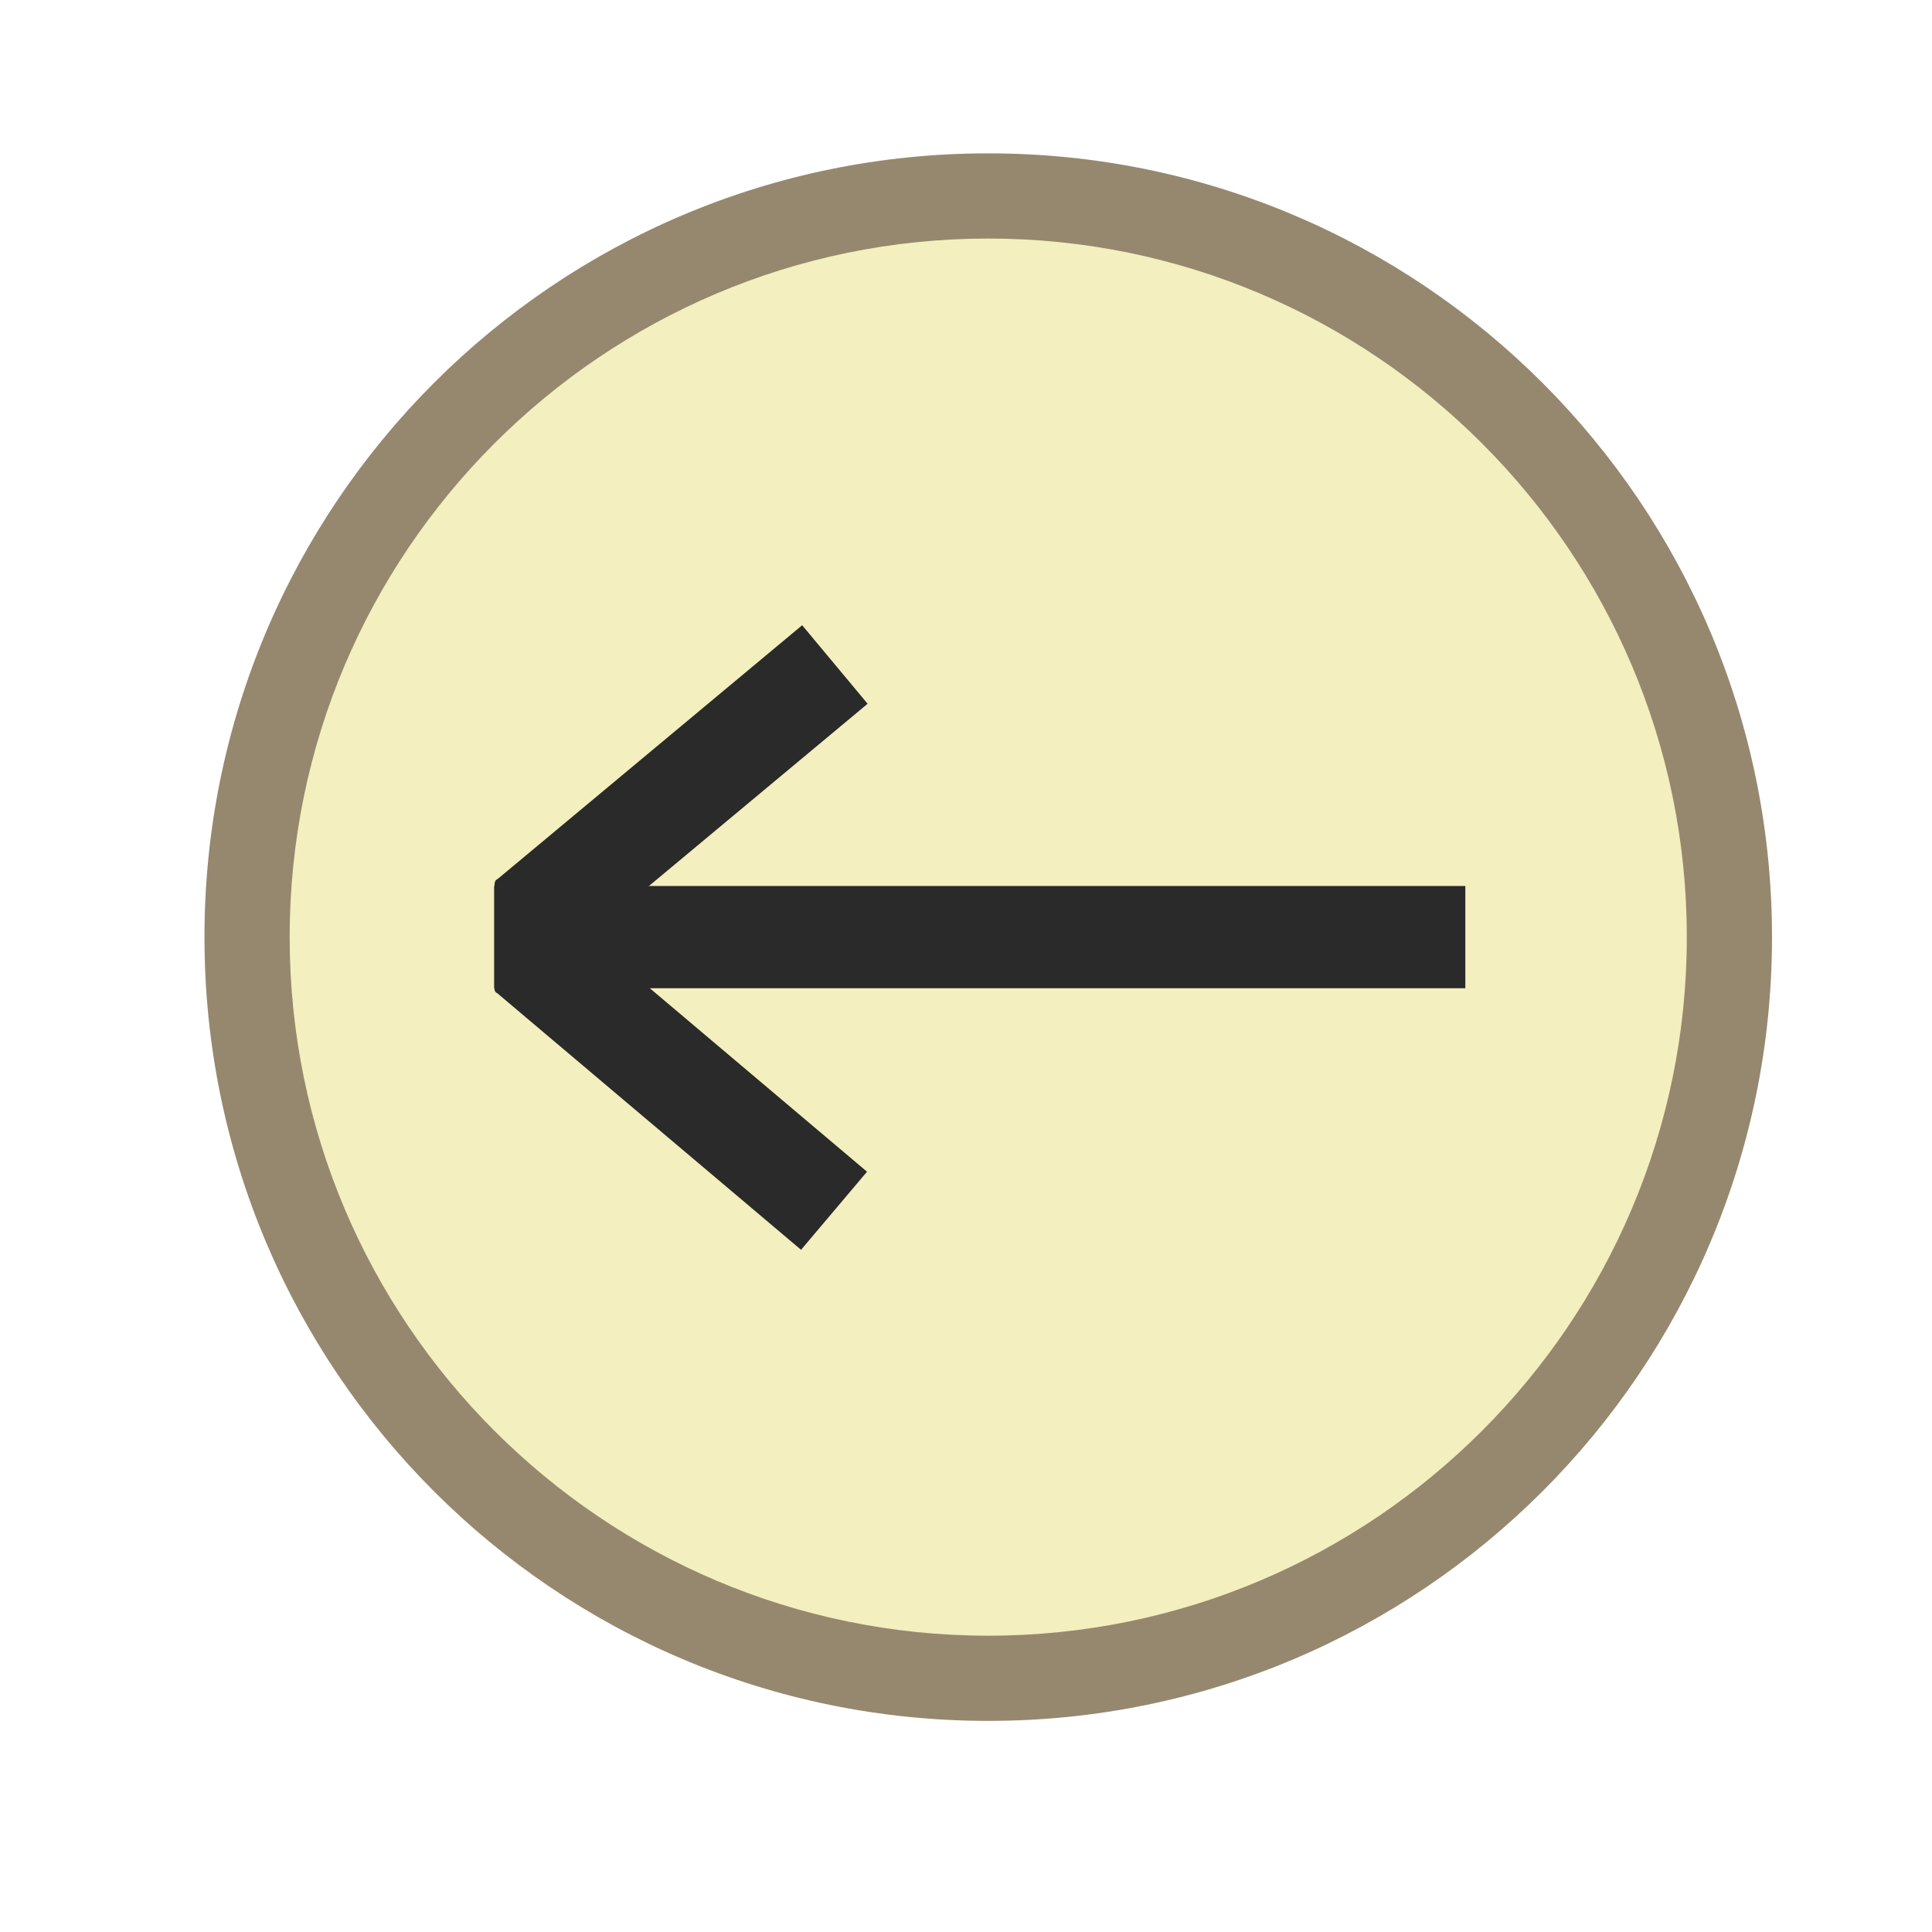
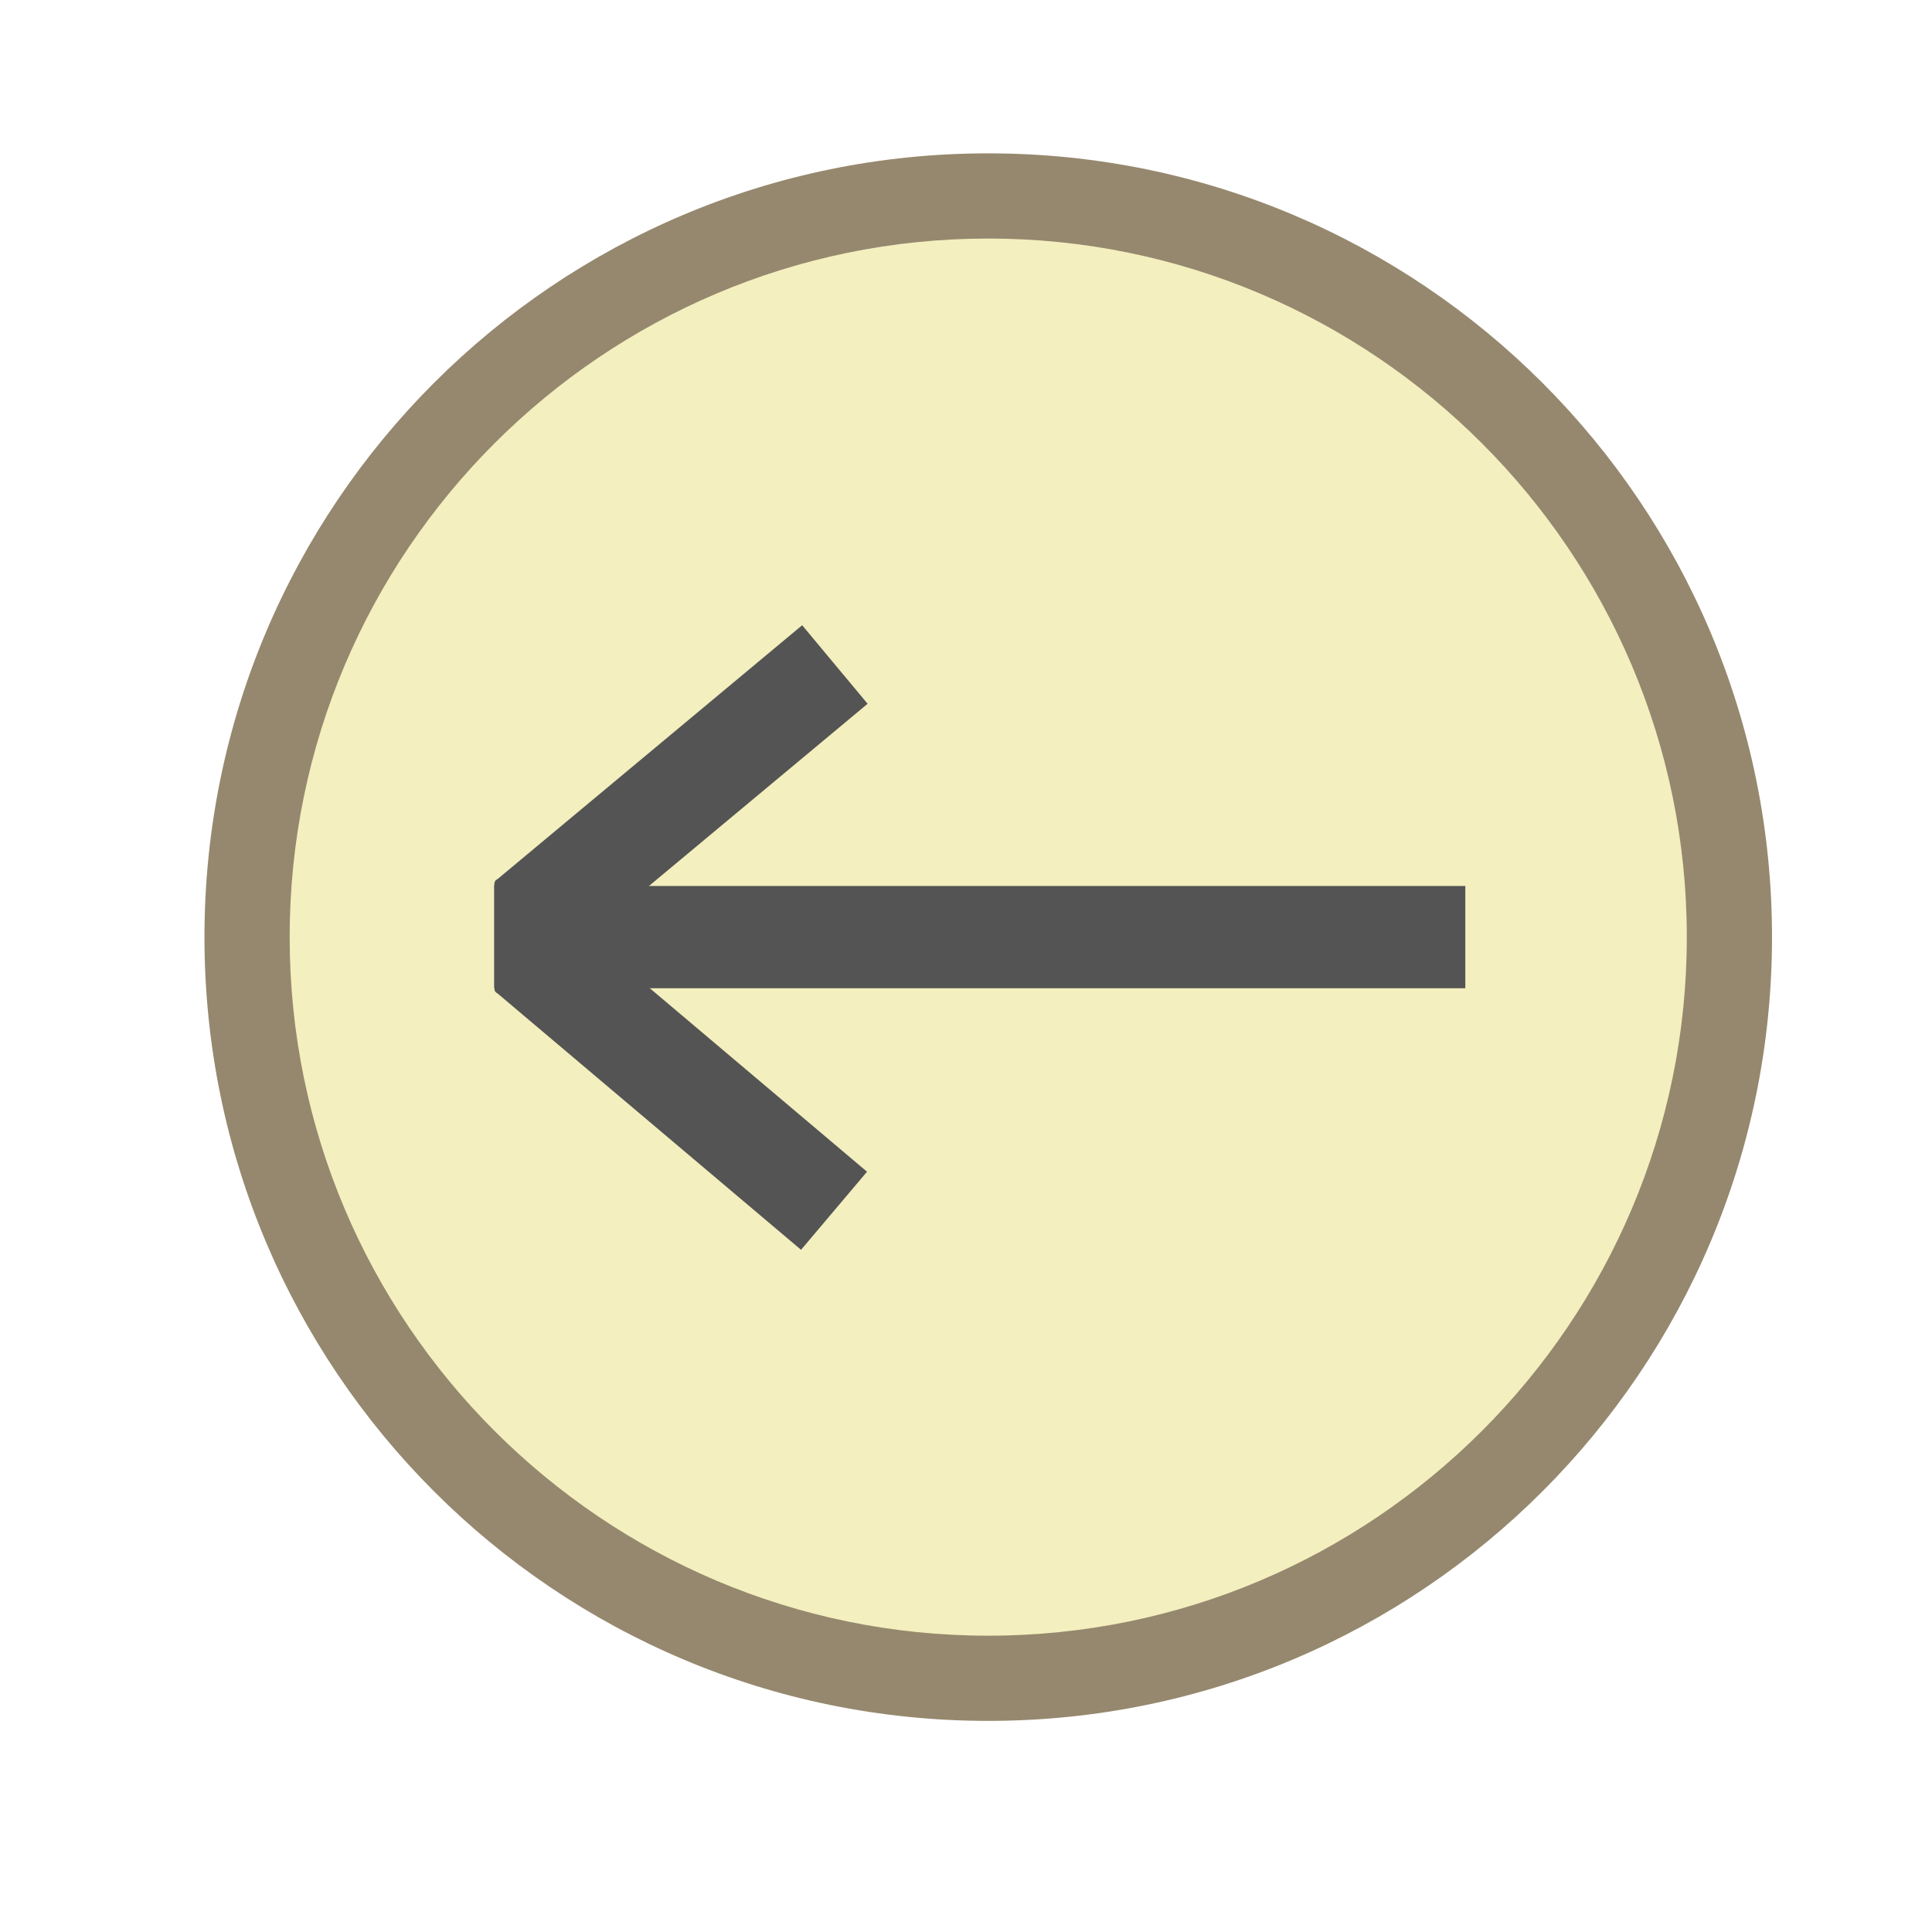
<svg xmlns="http://www.w3.org/2000/svg" version="1.1" id="Lager_1" x="0px" y="0px" viewBox="0 0 113.39 113.39" style="enable-background:new 0 0 113.39 113.39;" xml:space="preserve">
  <style type="text/css">
	.st0{fill:#F3EFBE;}
	.st1{fill:#96886E;}
	.st2{fill:none;stroke:#545454;stroke-width:3;stroke-miterlimit:10;}
- 	.st3{fill:none;stroke:#2A2A2A;stroke-width:6;stroke-miterlimit:10;}
- 	.st4{fill:#2A2A2A;}
+ 	.st3{fill:none;stroke:#545454;stroke-width:6;stroke-miterlimit:10;}
+ 	.st4{fill:#545454;}
</style>
  <g>
    <circle class="st0" cx="58" cy="55" r="43.5" />
    <path class="st1" d="M58,14c22.61,0,41,18.39,41,41S80.61,96,58,96S17,77.61,17,55S35.39,14,58,14 M58,9C32.59,9,12,29.59,12,55   s20.59,46,46,46s46-20.59,46-46S83.41,9,58,9L58,9z" />
  </g>
  <path class="st2" d="M57.5,35.5" />
  <line class="st3" x1="86" y1="55" x2="29" y2="55" />
  <line class="st3" x1="31" y1="54" x2="49" y2="39" />
  <line class="st3" x1="31.05" y1="55.94" x2="48.95" y2="71.06" />
  <g>
    <g>
-       <path class="st4" d="M30.63,53.97c1.93,0,1.93-3,0-3C28.7,50.97,28.7,53.97,30.63,53.97L30.63,53.97z" />
-     </g>
-   </g>
-   <g>
-     <g>
-       <path class="st4" d="M29.43,52.24c0.32,0,0.32-0.5,0-0.5C29.11,51.74,29.11,52.24,29.43,52.24L29.43,52.24z" />
-     </g>
-   </g>
-   <g>
-     <g>
-       <path class="st4" d="M29.34,52.18c0.32,0,0.32-0.5,0-0.5C29.02,51.68,29.02,52.18,29.34,52.18L29.34,52.18z" />
-     </g>
-   </g>
-   <g>
-     <g>
-       <path class="st4" d="M29.32,52.18c0.32,0,0.32-0.5,0-0.5C28.99,51.68,28.99,52.18,29.32,52.18L29.32,52.18z" />
-     </g>
-   </g>
-   <g>
-     <g>
-       <path class="st4" d="M29.26,52.24c0.32,0,0.32-0.5,0-0.5C28.94,51.74,28.94,52.24,29.26,52.24L29.26,52.24z" />
-     </g>
-   </g>
-   <g>
-     <g>
-       <path class="st4" d="M29.34,52.07c0.32,0,0.32-0.5,0-0.5C29.02,51.57,29.02,52.07,29.34,52.07L29.34,52.07z" />
-     </g>
-   </g>
-   <g>
-     <g>
-       <path class="st4" d="M29.29,52.12c0.32,0,0.32-0.5,0-0.5C28.96,51.62,28.96,52.12,29.29,52.12L29.29,52.12z" />
-     </g>
-   </g>
-   <g>
-     <g>
      <path class="st4" d="M29.26,58.29c0.32,0,0.32-0.5,0-0.5C28.94,57.79,28.94,58.29,29.26,58.29L29.26,58.29z" />
    </g>
  </g>
  <g>
    <g>
-       <path class="st4" d="M29.29,52.09c0.32,0,0.32-0.5,0-0.5C28.96,51.59,28.96,52.09,29.29,52.09L29.29,52.09z" />
+       <path class="st4" d="M29.27,52.14c0.32,0,0.32-0.5,0-0.5C28.95,51.64,28.95,52.14,29.27,52.14L29.27,52.14z" />
+     </g>
+   </g>
+   <g>
+     <g>
+       <path class="st4" d="M29.25,52.16c0.32,0,0.32-0.5,0-0.5C28.93,51.66,28.93,52.16,29.25,52.16L29.25,52.16z" />
+     </g>
+   </g>
+   <g>
+     <g>
+       <path class="st4" d="M29.25,52.26c0.32,0,0.32-0.5,0-0.5C28.93,51.76,28.93,52.26,29.25,52.26L29.25,52.26z" />
+     </g>
+   </g>
+   <g>
+     <g>
+       <path class="st4" d="M29.31,52.1c0.32,0,0.32-0.5,0-0.5C28.98,51.6,28.98,52.1,29.31,52.1L29.31,52.1z" />
+     </g>
+   </g>
+   <g>
+     <g>
+       <path class="st4" d="M29.27,52.1c0.32,0,0.32-0.5,0-0.5C28.95,51.6,28.95,52.1,29.27,52.1L29.27,52.1z" />
    </g>
  </g>
</svg>
